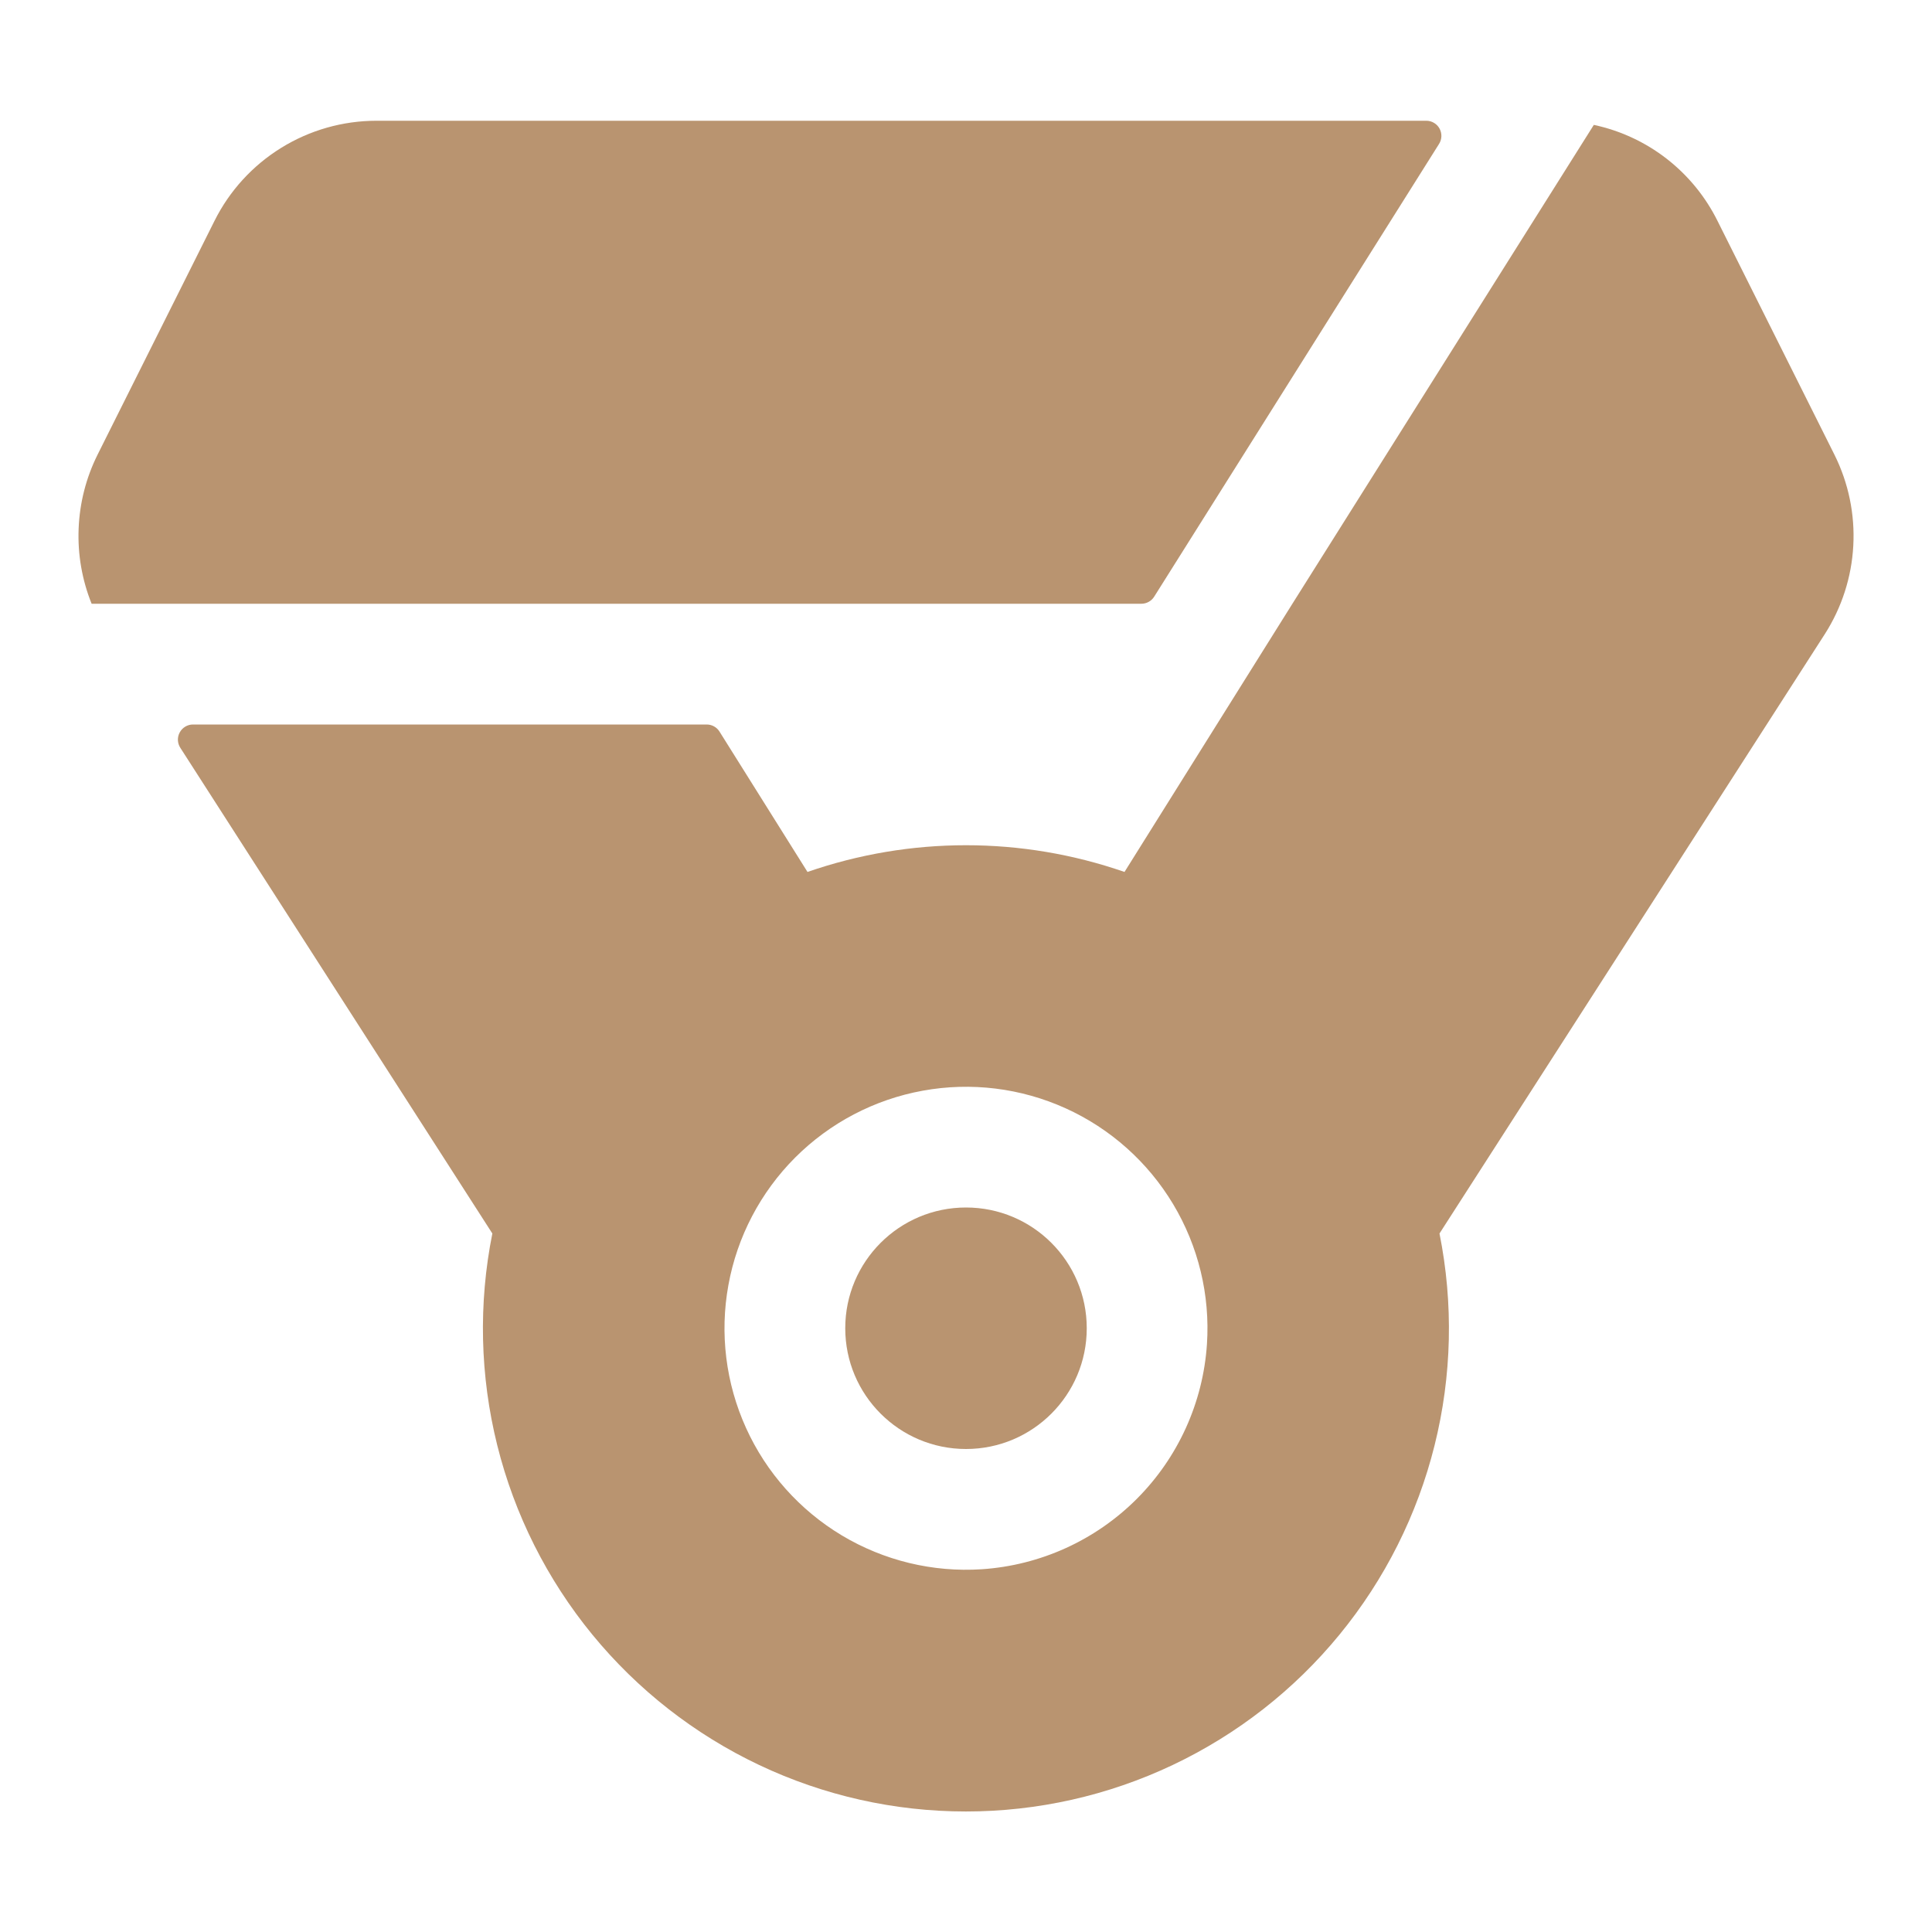
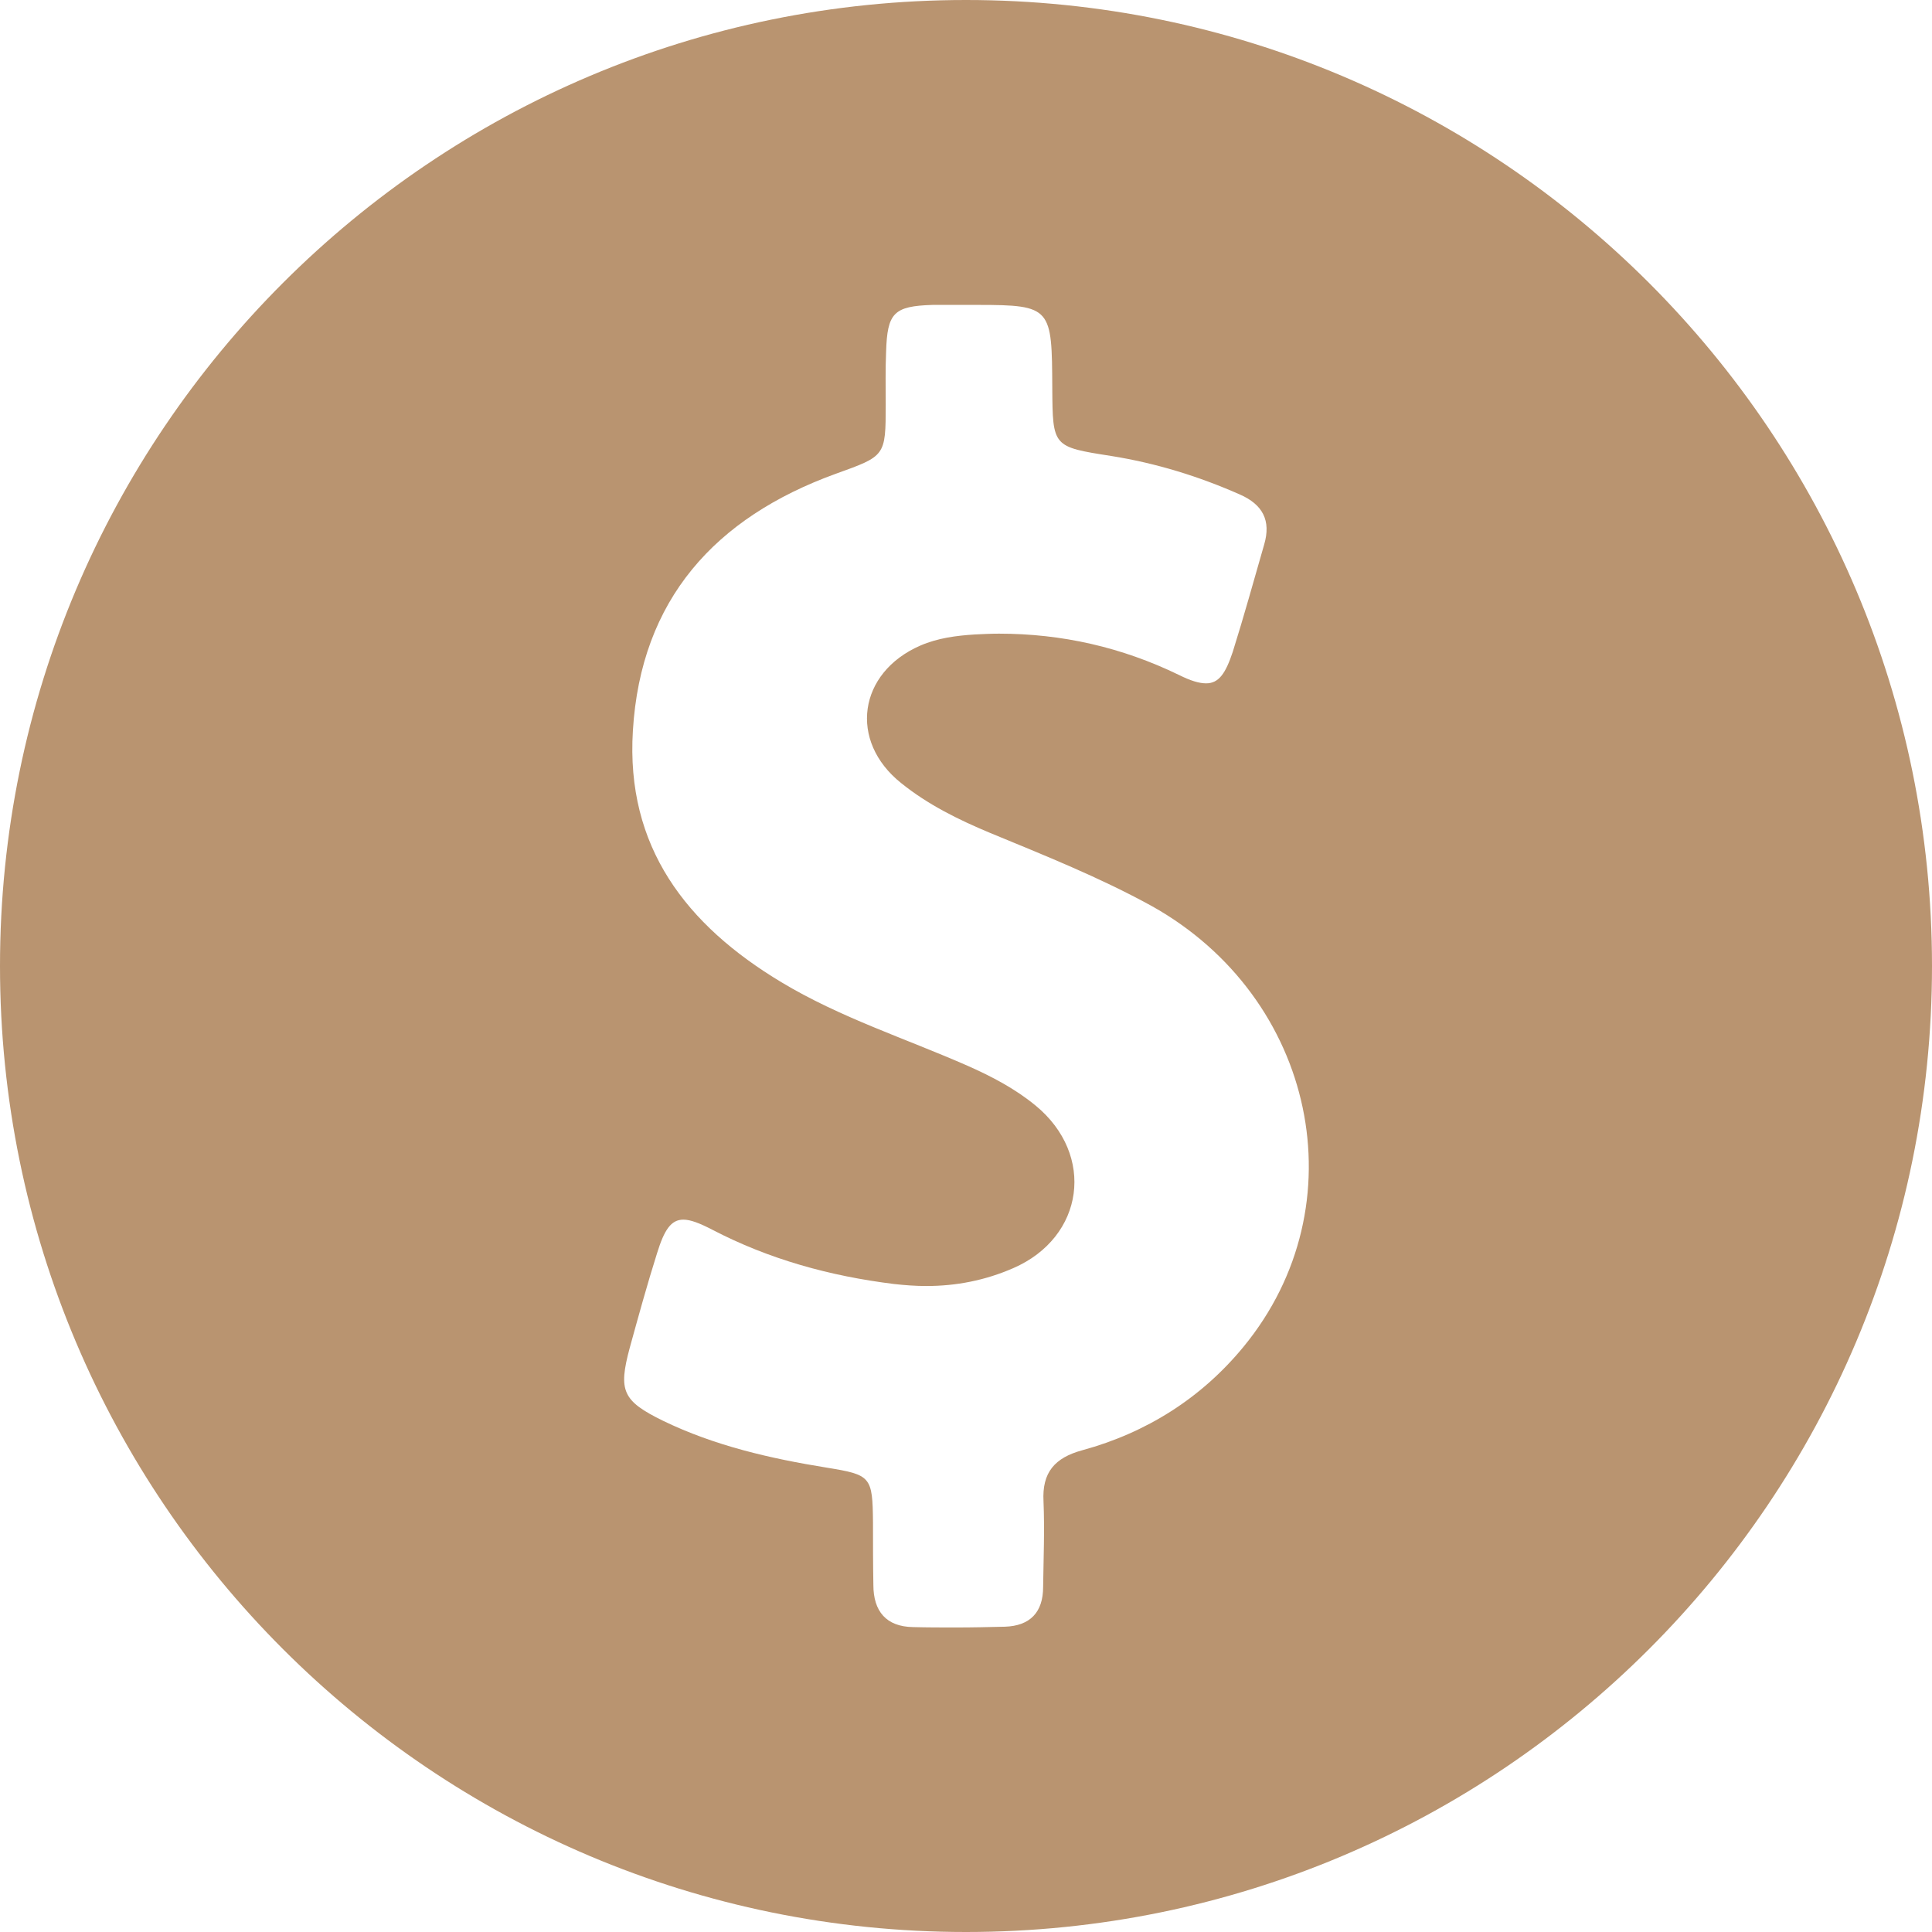
<svg xmlns="http://www.w3.org/2000/svg" width="50" height="50" viewBox="0 0 50 50" fill="none">
-   <path d="M25 37.5C26.726 37.5 28.125 36.101 28.125 34.375C28.125 32.649 26.726 31.25 25 31.25C23.274 31.25 21.875 32.649 21.875 34.375C21.875 36.101 23.274 37.5 25 37.5Z" fill="#B99470" />
-   <path d="M9.744 3.125C8.873 3.125 8.02 3.367 7.279 3.825C6.539 4.282 5.94 4.937 5.551 5.716L2.523 11.771C2.227 12.366 2.061 13.017 2.035 13.681C2.008 14.346 2.123 15.008 2.371 15.625H29.539C29.605 15.625 29.67 15.608 29.728 15.576C29.786 15.544 29.835 15.498 29.87 15.442L37.243 3.724C37.28 3.665 37.301 3.597 37.303 3.527C37.305 3.457 37.288 3.389 37.255 3.327C37.221 3.266 37.172 3.215 37.112 3.18C37.052 3.144 36.984 3.125 36.914 3.125H9.744Z" fill="#B99470" />
-   <path d="M47.478 11.773L44.45 5.719C44.138 5.09 43.688 4.54 43.134 4.109C42.579 3.678 41.935 3.379 41.248 3.232L33.447 15.625L29.102 22.566C26.445 21.644 23.555 21.644 20.898 22.566L18.621 18.934C18.586 18.877 18.537 18.831 18.479 18.799C18.422 18.767 18.356 18.75 18.29 18.75H4.994C4.924 18.75 4.855 18.769 4.795 18.805C4.735 18.841 4.686 18.892 4.652 18.954C4.618 19.015 4.602 19.084 4.604 19.154C4.607 19.224 4.628 19.293 4.666 19.352L12.742 31.923C12.378 33.737 12.422 35.609 12.869 37.404C13.316 39.199 14.157 40.872 15.329 42.303C16.502 43.734 17.977 44.887 19.649 45.679C21.321 46.471 23.148 46.881 24.998 46.881C26.848 46.881 28.675 46.471 30.347 45.679C32.019 44.887 33.495 43.734 34.667 42.303C35.84 40.872 36.68 39.199 37.127 37.404C37.575 35.609 37.618 33.737 37.254 31.923L47.229 16.406C47.666 15.721 47.92 14.934 47.963 14.123C48.007 13.311 47.84 12.502 47.478 11.773ZM25.407 40.612C24.139 40.695 22.876 40.389 21.786 39.736C20.696 39.082 19.831 38.112 19.307 36.955C18.782 35.797 18.623 34.507 18.851 33.257C19.078 32.006 19.682 30.855 20.58 29.956C21.479 29.058 22.63 28.454 23.881 28.227C25.131 27.999 26.421 28.158 27.579 28.683C28.736 29.207 29.706 30.072 30.36 31.162C31.014 32.252 31.319 33.515 31.236 34.783C31.136 36.296 30.49 37.721 29.418 38.793C28.346 39.865 26.921 40.511 25.408 40.612H25.407Z" fill="#B99470" />
+   <path d="M25 0C11.193 0 0 11.193 0 25C0 38.807 11.193 50 25 50C38.807 50 50 38.807 50 25C50 11.193 38.807 0 25 0ZM32.181 34.856C31.09 36.183 29.671 37.078 28.014 37.531C27.294 37.726 26.965 38.107 27.006 38.858C27.037 39.599 27.006 40.329 26.996 41.07C26.996 41.728 26.656 42.078 26.008 42.099C25.586 42.109 25.165 42.119 24.743 42.119C24.372 42.119 24.002 42.119 23.632 42.109C22.932 42.099 22.603 41.697 22.603 41.019C22.593 40.483 22.593 39.938 22.593 39.403C22.582 38.21 22.541 38.169 21.399 37.983C19.938 37.747 18.498 37.418 17.16 36.77C16.111 36.255 15.998 35.998 16.296 34.887C16.523 34.064 16.749 33.241 17.006 32.428C17.191 31.831 17.366 31.564 17.685 31.564C17.87 31.564 18.107 31.656 18.426 31.821C19.907 32.593 21.482 33.025 23.138 33.23C23.416 33.261 23.693 33.282 23.971 33.282C24.743 33.282 25.494 33.138 26.224 32.819C28.066 32.017 28.354 29.887 26.8 28.611C26.276 28.179 25.669 27.86 25.041 27.582C23.426 26.872 21.749 26.337 20.226 25.422C17.757 23.94 16.193 21.914 16.379 18.91C16.584 15.514 18.508 13.395 21.625 12.263C22.912 11.8 22.922 11.811 22.922 10.473C22.922 10.021 22.912 9.568 22.932 9.105C22.963 8.097 23.128 7.922 24.136 7.891C24.249 7.891 24.372 7.891 24.486 7.891C24.681 7.891 24.877 7.891 25.072 7.891C25.154 7.891 25.237 7.891 25.309 7.891C27.222 7.891 27.222 7.973 27.233 10.041C27.243 11.564 27.243 11.564 28.755 11.8C29.918 11.986 31.018 12.325 32.089 12.798C32.675 13.056 32.901 13.467 32.716 14.095C32.449 15.021 32.191 15.957 31.903 16.872C31.718 17.428 31.543 17.685 31.214 17.685C31.029 17.685 30.802 17.613 30.514 17.469C29.033 16.749 27.479 16.399 25.854 16.399C25.648 16.399 25.432 16.41 25.226 16.42C24.743 16.451 24.27 16.512 23.817 16.708C22.212 17.407 21.955 19.177 23.323 20.267C24.012 20.823 24.805 21.214 25.617 21.553C27.037 22.14 28.457 22.706 29.805 23.447C34.043 25.813 35.196 31.193 32.181 34.856Z" fill="#B99470" />
</svg>
